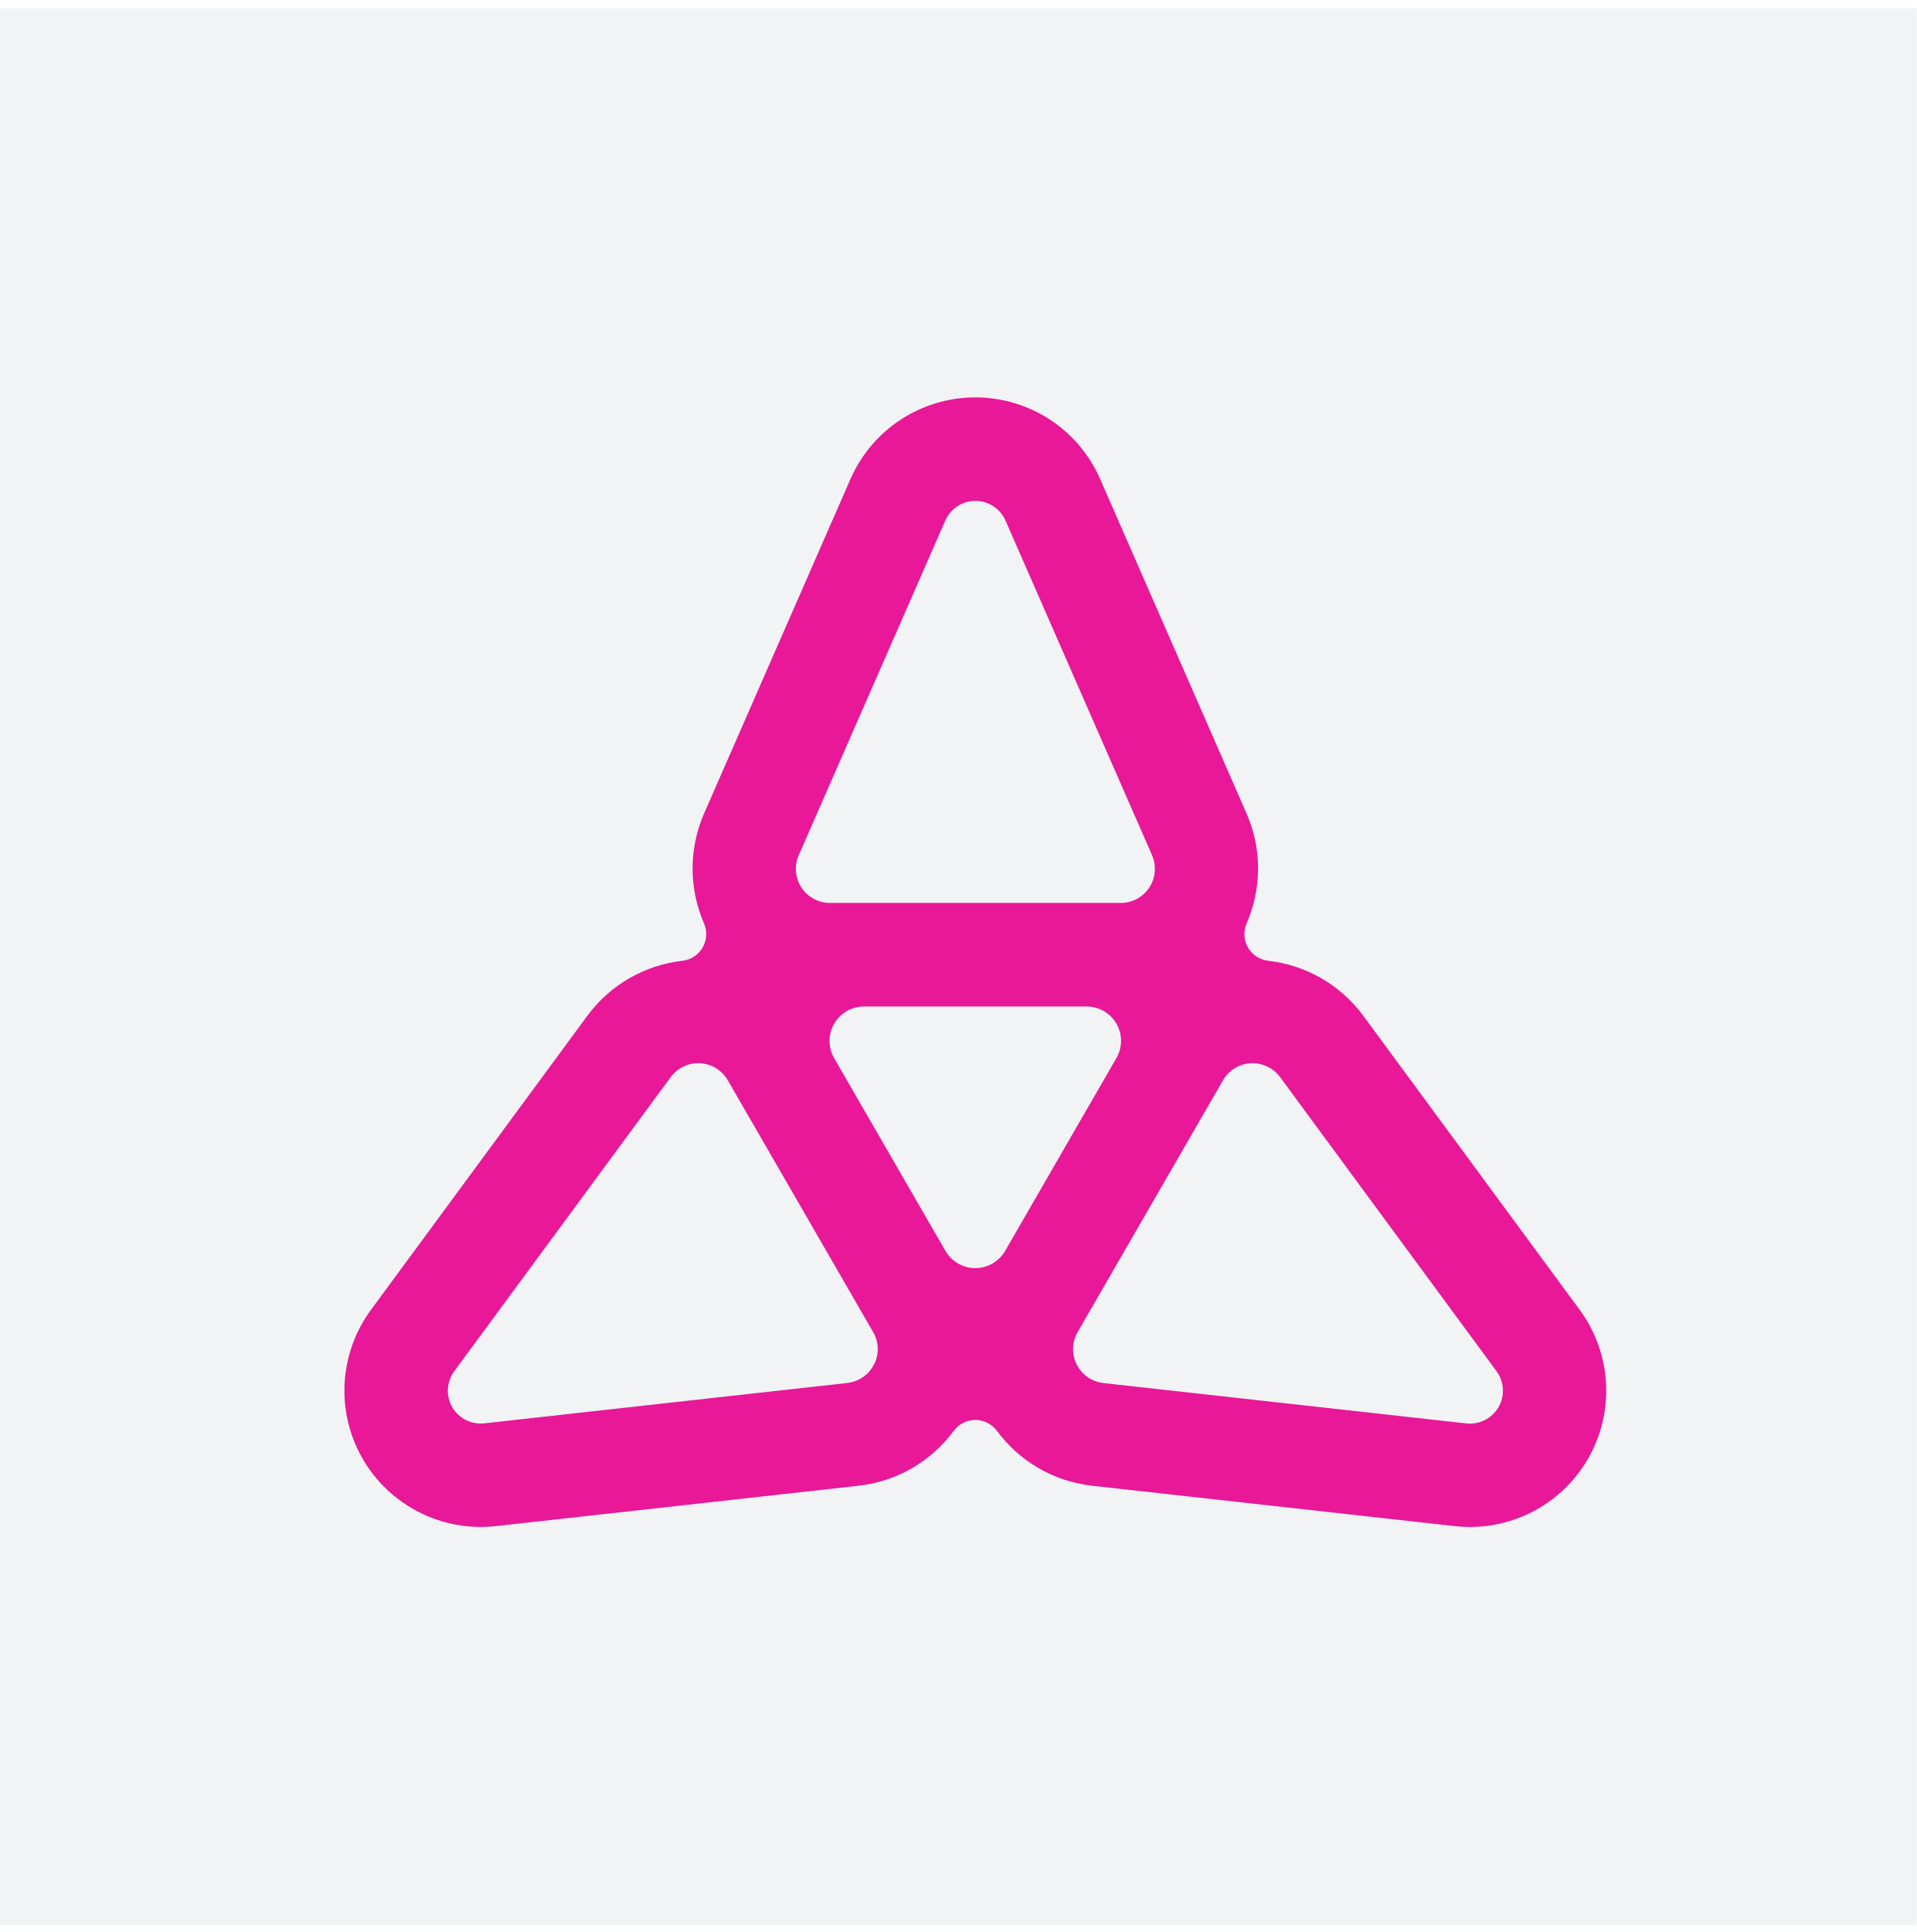
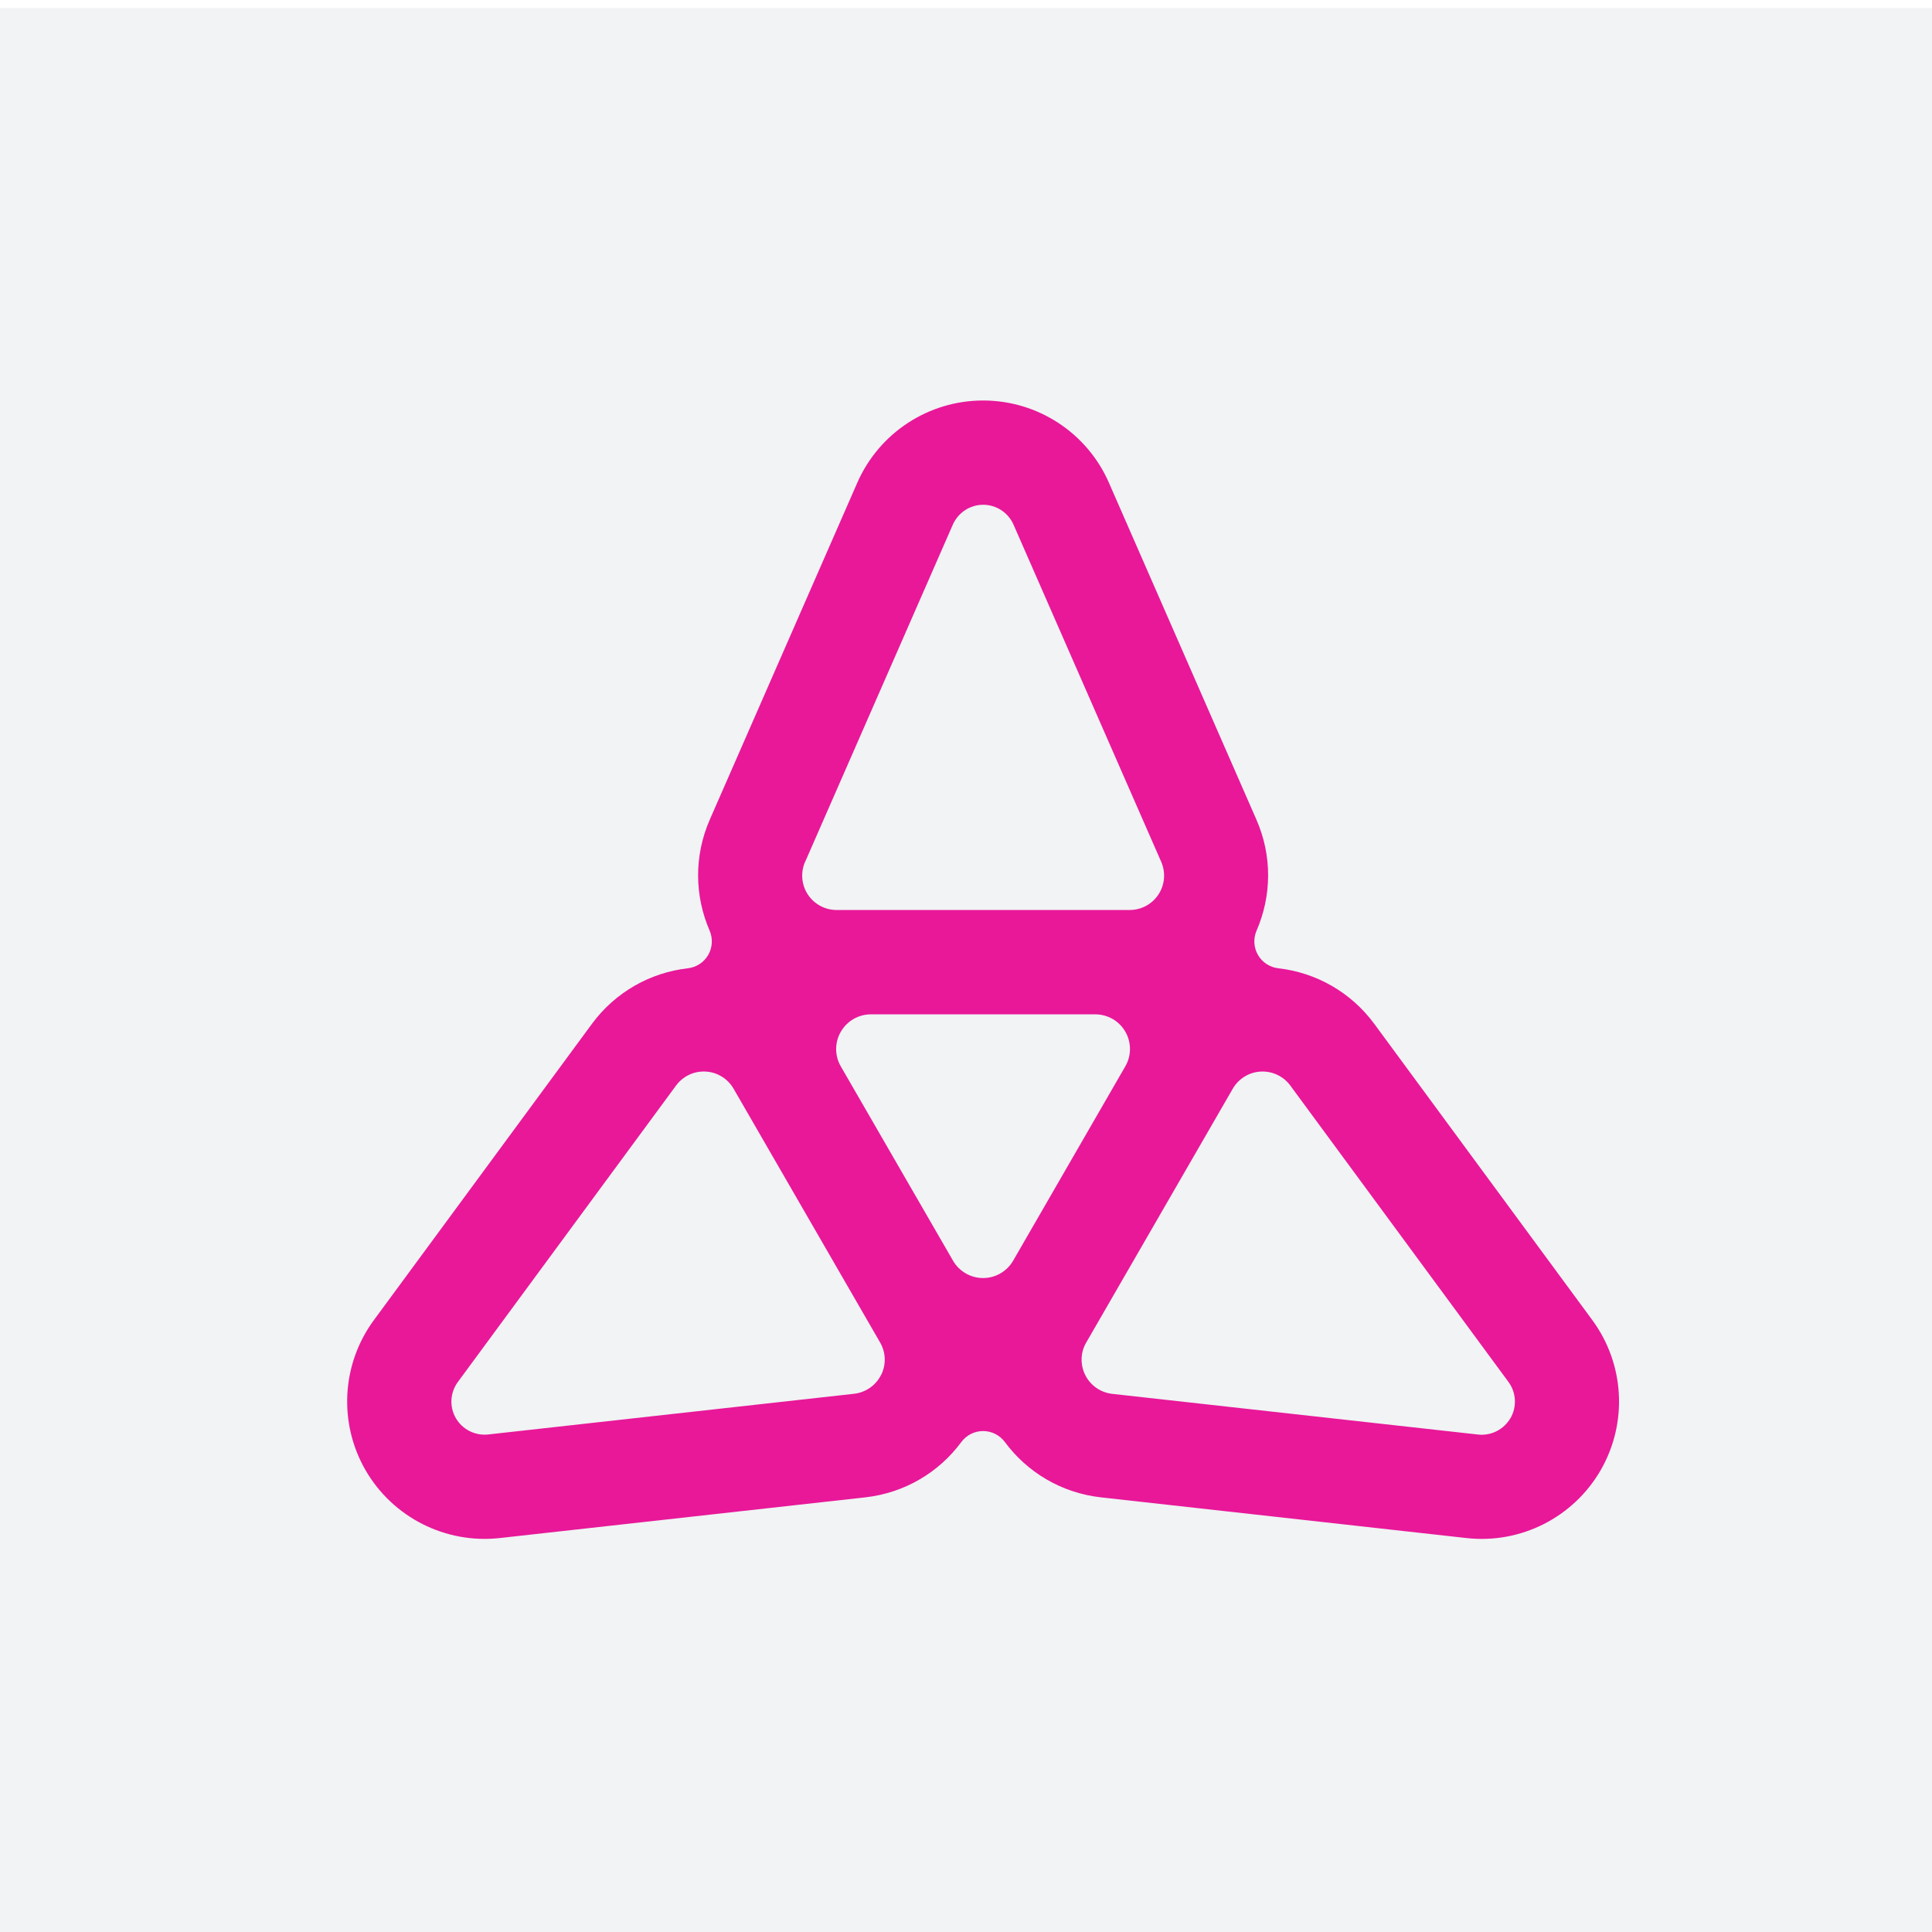
- <svg xmlns="http://www.w3.org/2000/svg" width="128" height="129" viewBox="0 0 128 129" fill="none">
+ <svg xmlns="http://www.w3.org/2000/svg" width="128" height="128" viewBox="0 0 128 128" fill="none">
  <rect width="128" height="128" transform="translate(0 0.53418)" fill="#F1F3F4" />
  <path d="M105.495 87.46L91.056 67.842C89.487 65.71 87.164 64.433 84.691 64.151C84.128 64.086 83.625 63.759 83.343 63.267C83.057 62.774 83.026 62.175 83.253 61.653C84.243 59.37 84.303 56.721 83.238 54.297L73.469 31.984C72.021 28.671 68.748 26.534 65.133 26.534C61.518 26.534 58.245 28.676 56.797 31.984L47.028 54.297C45.967 56.721 46.023 59.37 47.013 61.653C47.239 62.175 47.204 62.774 46.923 63.267C46.636 63.759 46.138 64.086 45.575 64.151C43.102 64.433 40.779 65.71 39.21 67.842L24.771 87.46C22.629 90.371 22.413 94.272 24.218 97.404C26.027 100.532 29.517 102.297 33.106 101.9L57.315 99.205C59.944 98.913 62.212 97.54 63.69 95.539C64.027 95.082 64.565 94.81 65.133 94.81C65.701 94.81 66.234 95.082 66.576 95.539C68.054 97.54 70.322 98.913 72.951 99.205L97.159 101.9C100.749 102.302 104.238 100.537 106.048 97.404C107.853 94.272 107.637 90.371 105.495 87.46ZM53.343 57.098L63.127 34.76C63.479 33.96 64.268 33.442 65.138 33.442C66.008 33.442 66.797 33.96 67.149 34.76L76.933 57.098C77.24 57.801 77.174 58.616 76.752 59.26C76.33 59.903 75.616 60.29 74.842 60.29H55.429C54.66 60.29 53.941 59.903 53.519 59.26C53.097 58.616 53.031 57.801 53.338 57.098H53.343ZM58.366 91.105C58.019 91.794 57.345 92.256 56.581 92.342L32.347 95.037C31.483 95.132 30.638 94.71 30.201 93.956C29.763 93.201 29.818 92.261 30.336 91.557L44.791 71.919C45.248 71.301 45.982 70.949 46.752 70.994C47.521 71.034 48.215 71.462 48.602 72.13L48.617 72.156L58.295 88.918L58.31 88.943C58.697 89.612 58.718 90.426 58.37 91.11L58.366 91.105ZM67.124 83.523C66.712 84.232 65.958 84.674 65.133 84.674C64.313 84.674 63.554 84.237 63.142 83.528L55.706 70.652C55.294 69.943 55.294 69.063 55.706 68.355C56.118 67.645 56.873 67.203 57.697 67.203H72.564C73.383 67.203 74.142 67.635 74.555 68.35C74.967 69.063 74.967 69.938 74.555 70.647L67.124 83.523ZM100.07 93.956C99.633 94.71 98.793 95.137 97.924 95.042L73.69 92.347C72.926 92.261 72.252 91.799 71.905 91.11C71.558 90.421 71.578 89.606 71.966 88.943L71.981 88.918L81.659 72.156L81.674 72.13C82.061 71.462 82.755 71.034 83.524 70.994C84.293 70.954 85.028 71.301 85.485 71.919L99.94 91.557C100.458 92.261 100.508 93.201 100.075 93.956H100.07Z" fill="#E81899" />
</svg>
